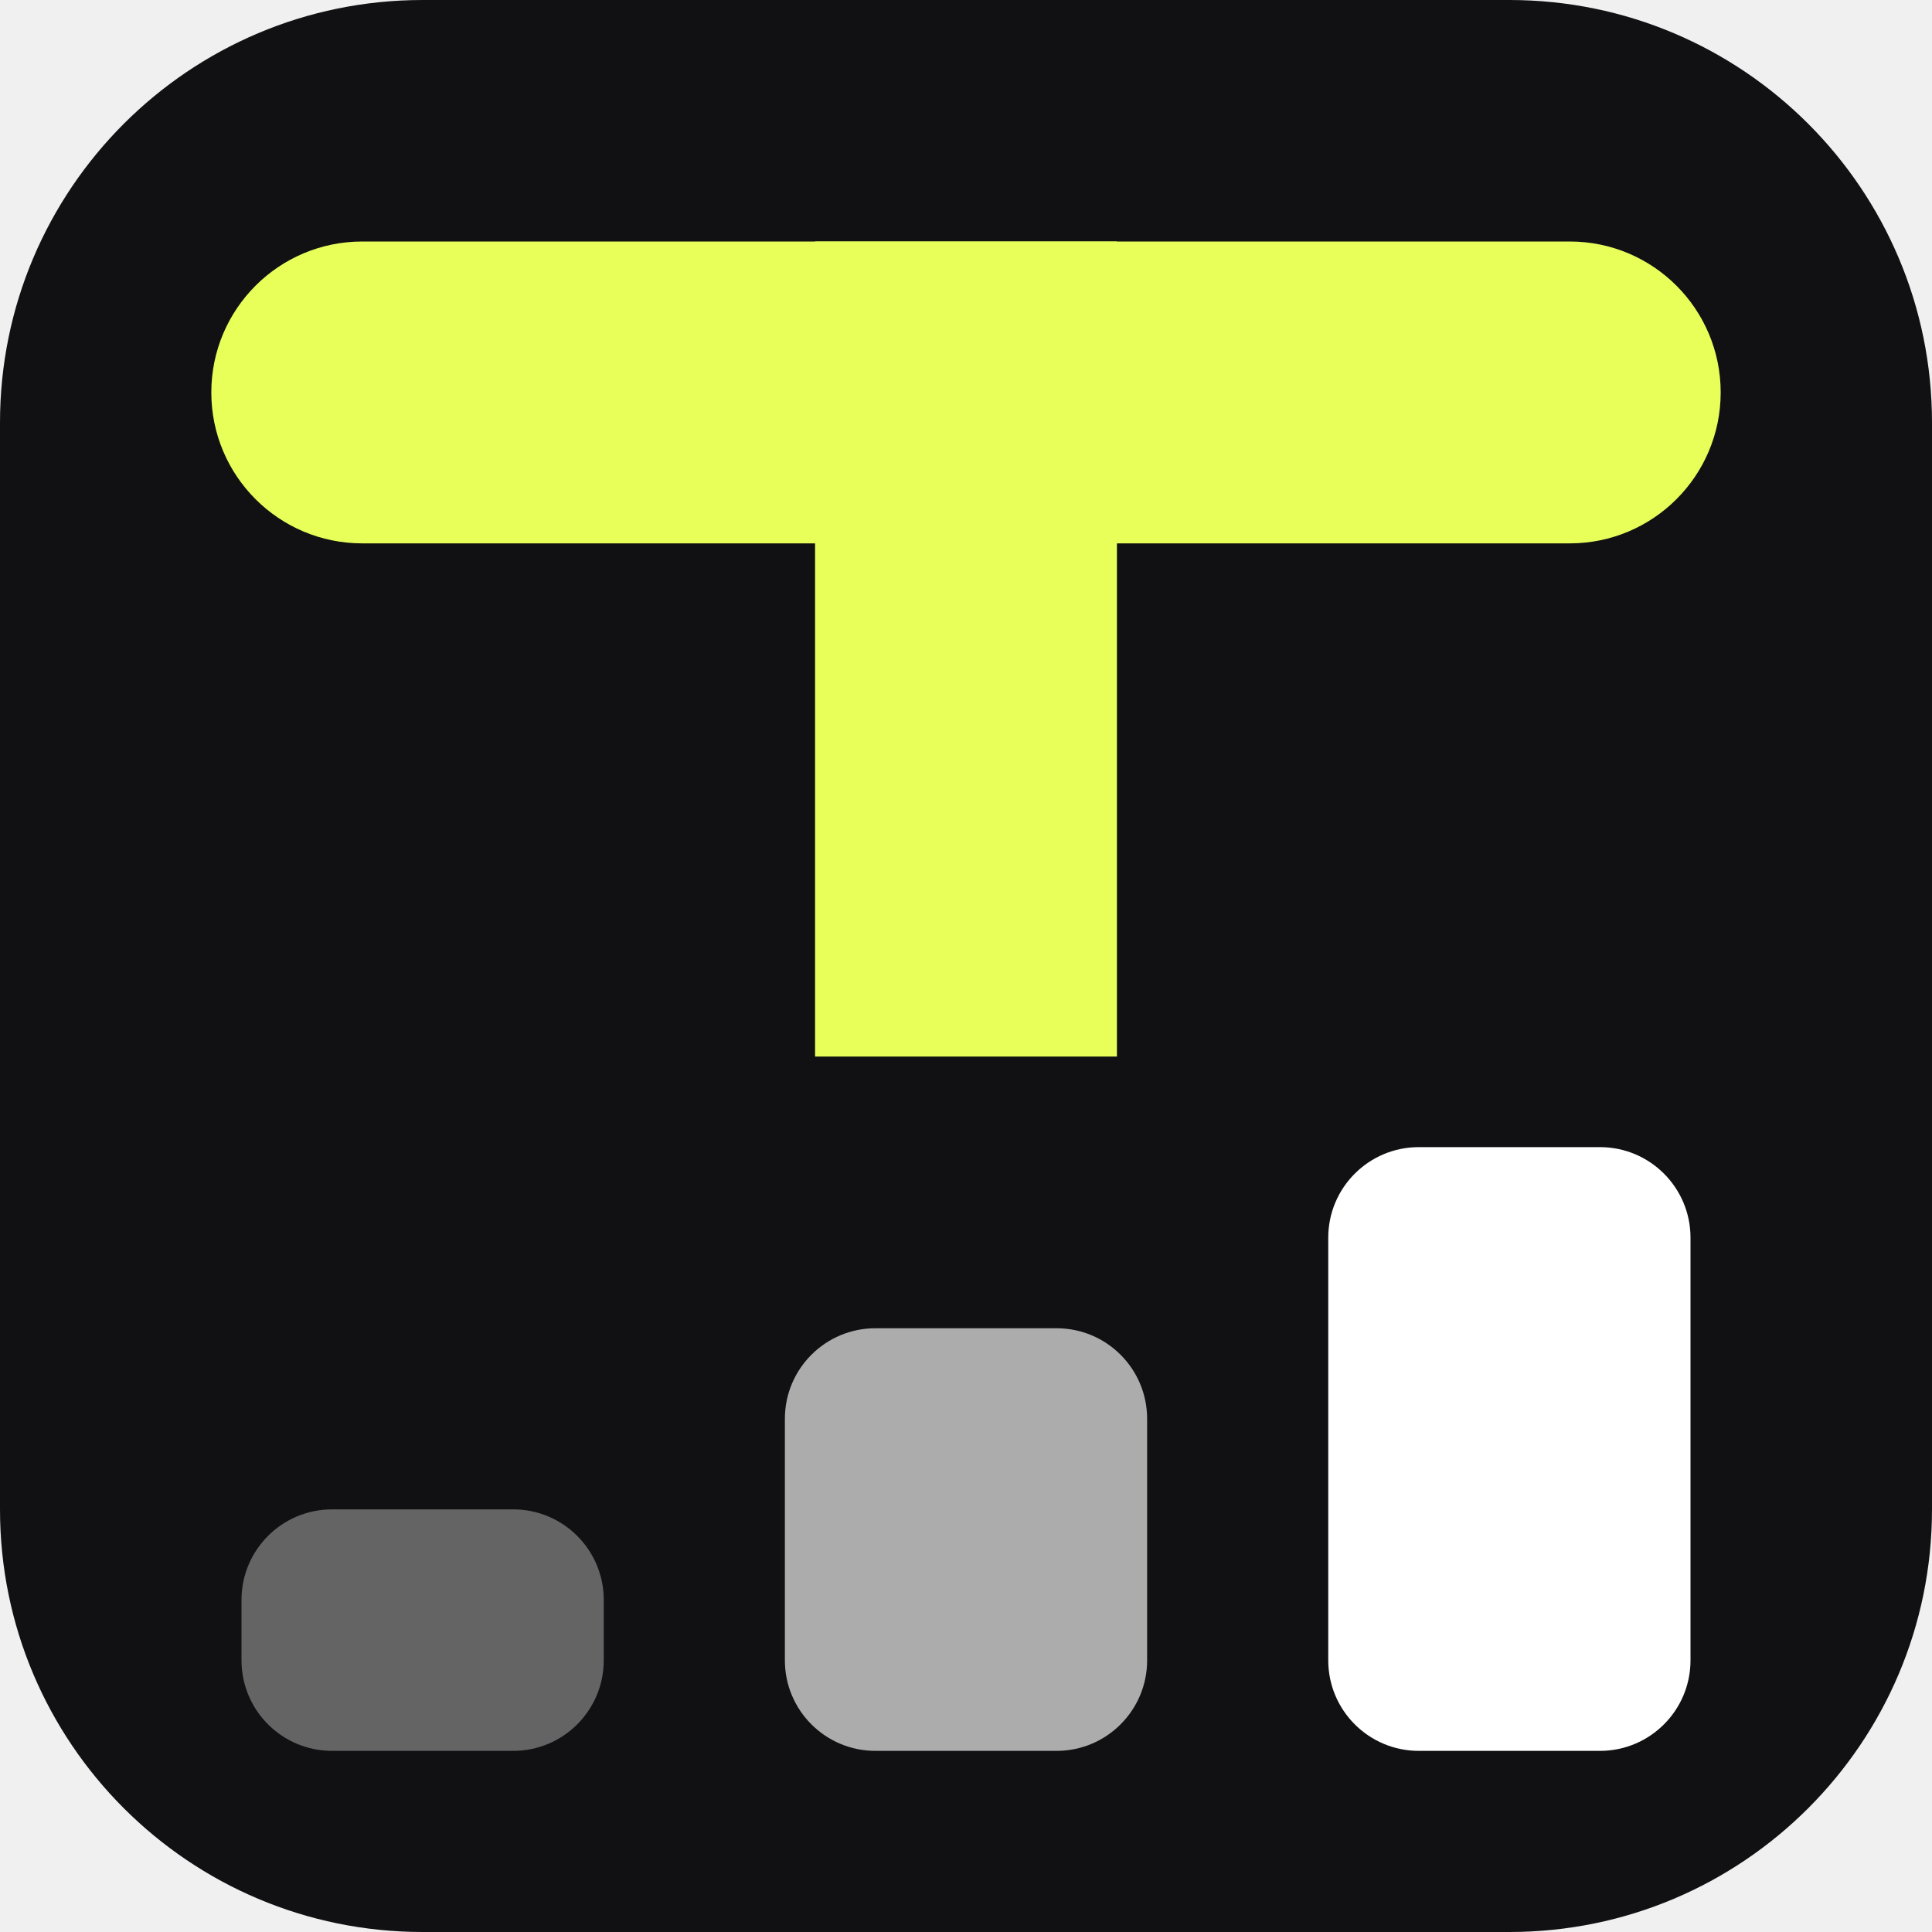
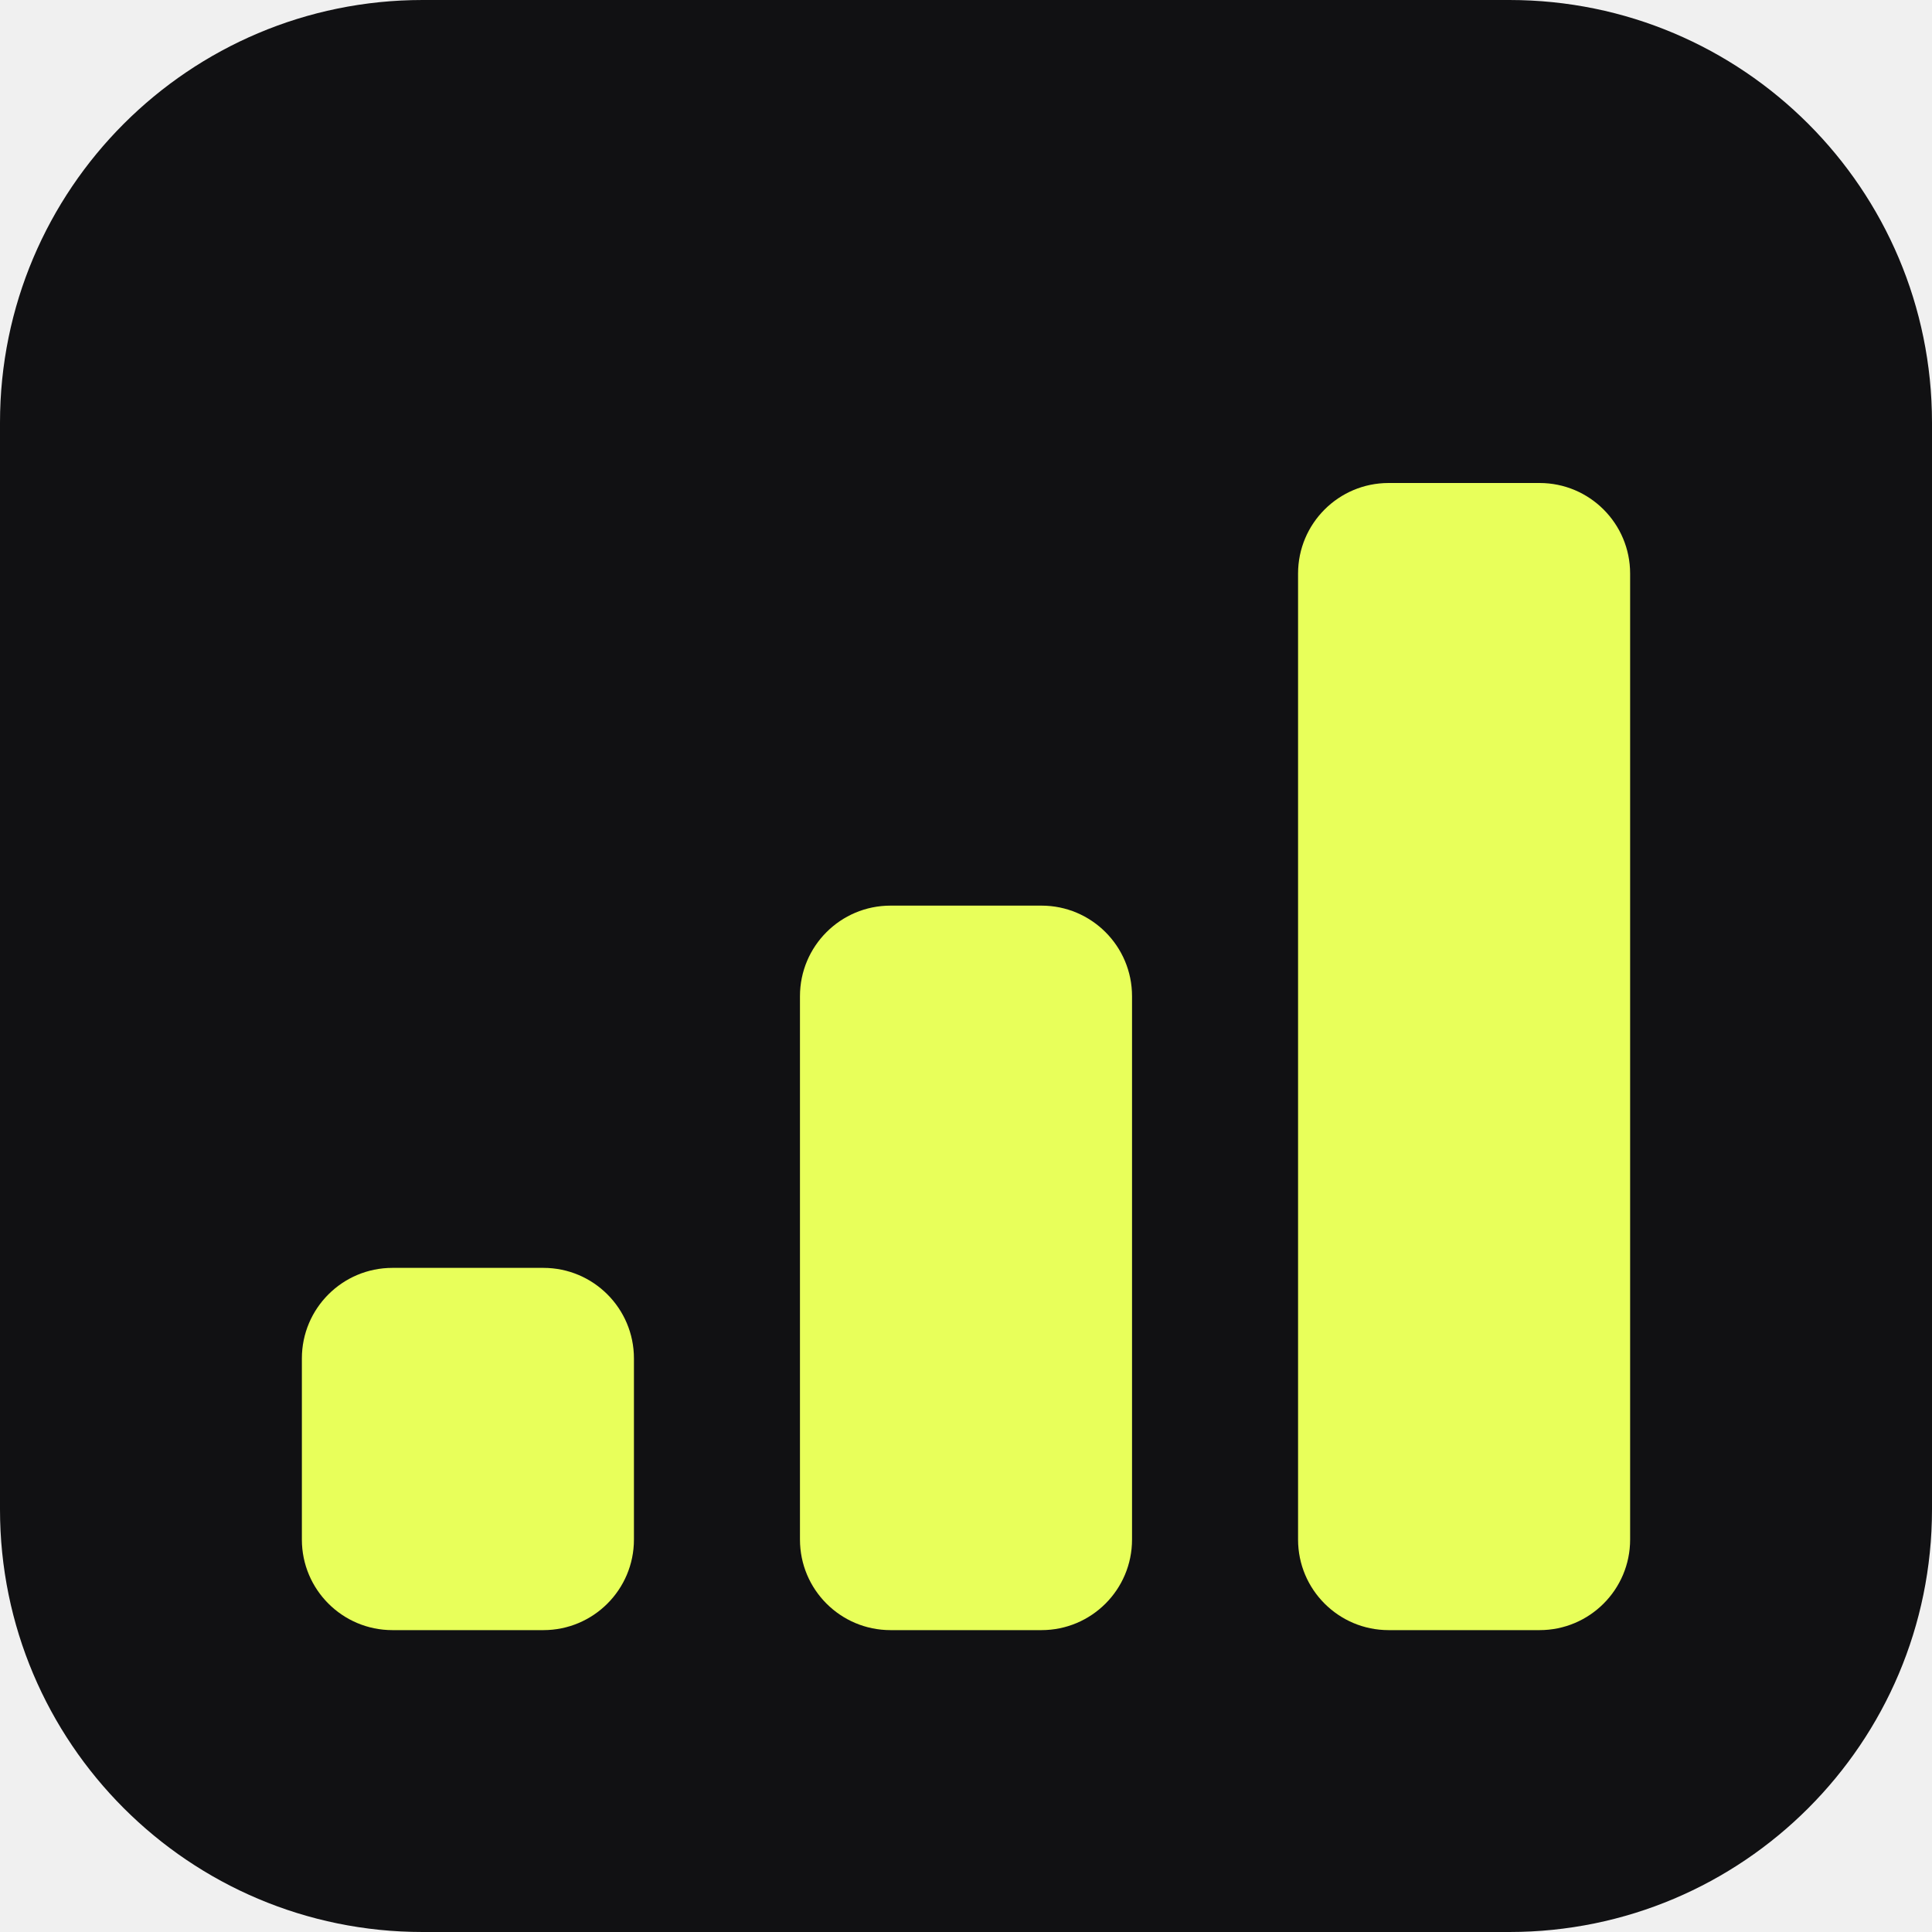
- <svg xmlns="http://www.w3.org/2000/svg" viewBox="0 0 64 64">
-   <rect width="64" height="64" rx="14" fill="#111113" />
-   <rect x="7" y="8" width="50" height="10" rx="5" fill="#e8ff5a" />
-   <rect x="27" y="8" width="10" height="27" fill="#e8ff5a" />
-   <rect x="8" y="50" width="12" height="8" rx="3" fill="#ffffff" opacity="0.35" />
-   <rect x="26" y="44" width="12" height="14" rx="3" fill="#ffffff" opacity="0.65" />
-   <rect x="44" y="38" width="12" height="20" rx="3" fill="#ffffff" />
+ <svg xmlns="http://www.w3.org/2000/svg" viewBox="0 0 32 32">
+   <rect width="32" height="32" rx="7" fill="#111113" />
+   <rect x="5" y="21" width="5.5" height="6" rx="1.5" fill="#e8ff5a" />
+   <rect x="13.25" y="15" width="5.5" height="12" rx="1.5" fill="#e8ff5a" />
+   <rect x="21.5" y="8" width="5.5" height="19" rx="1.5" fill="#e8ff5a" />
</svg>
